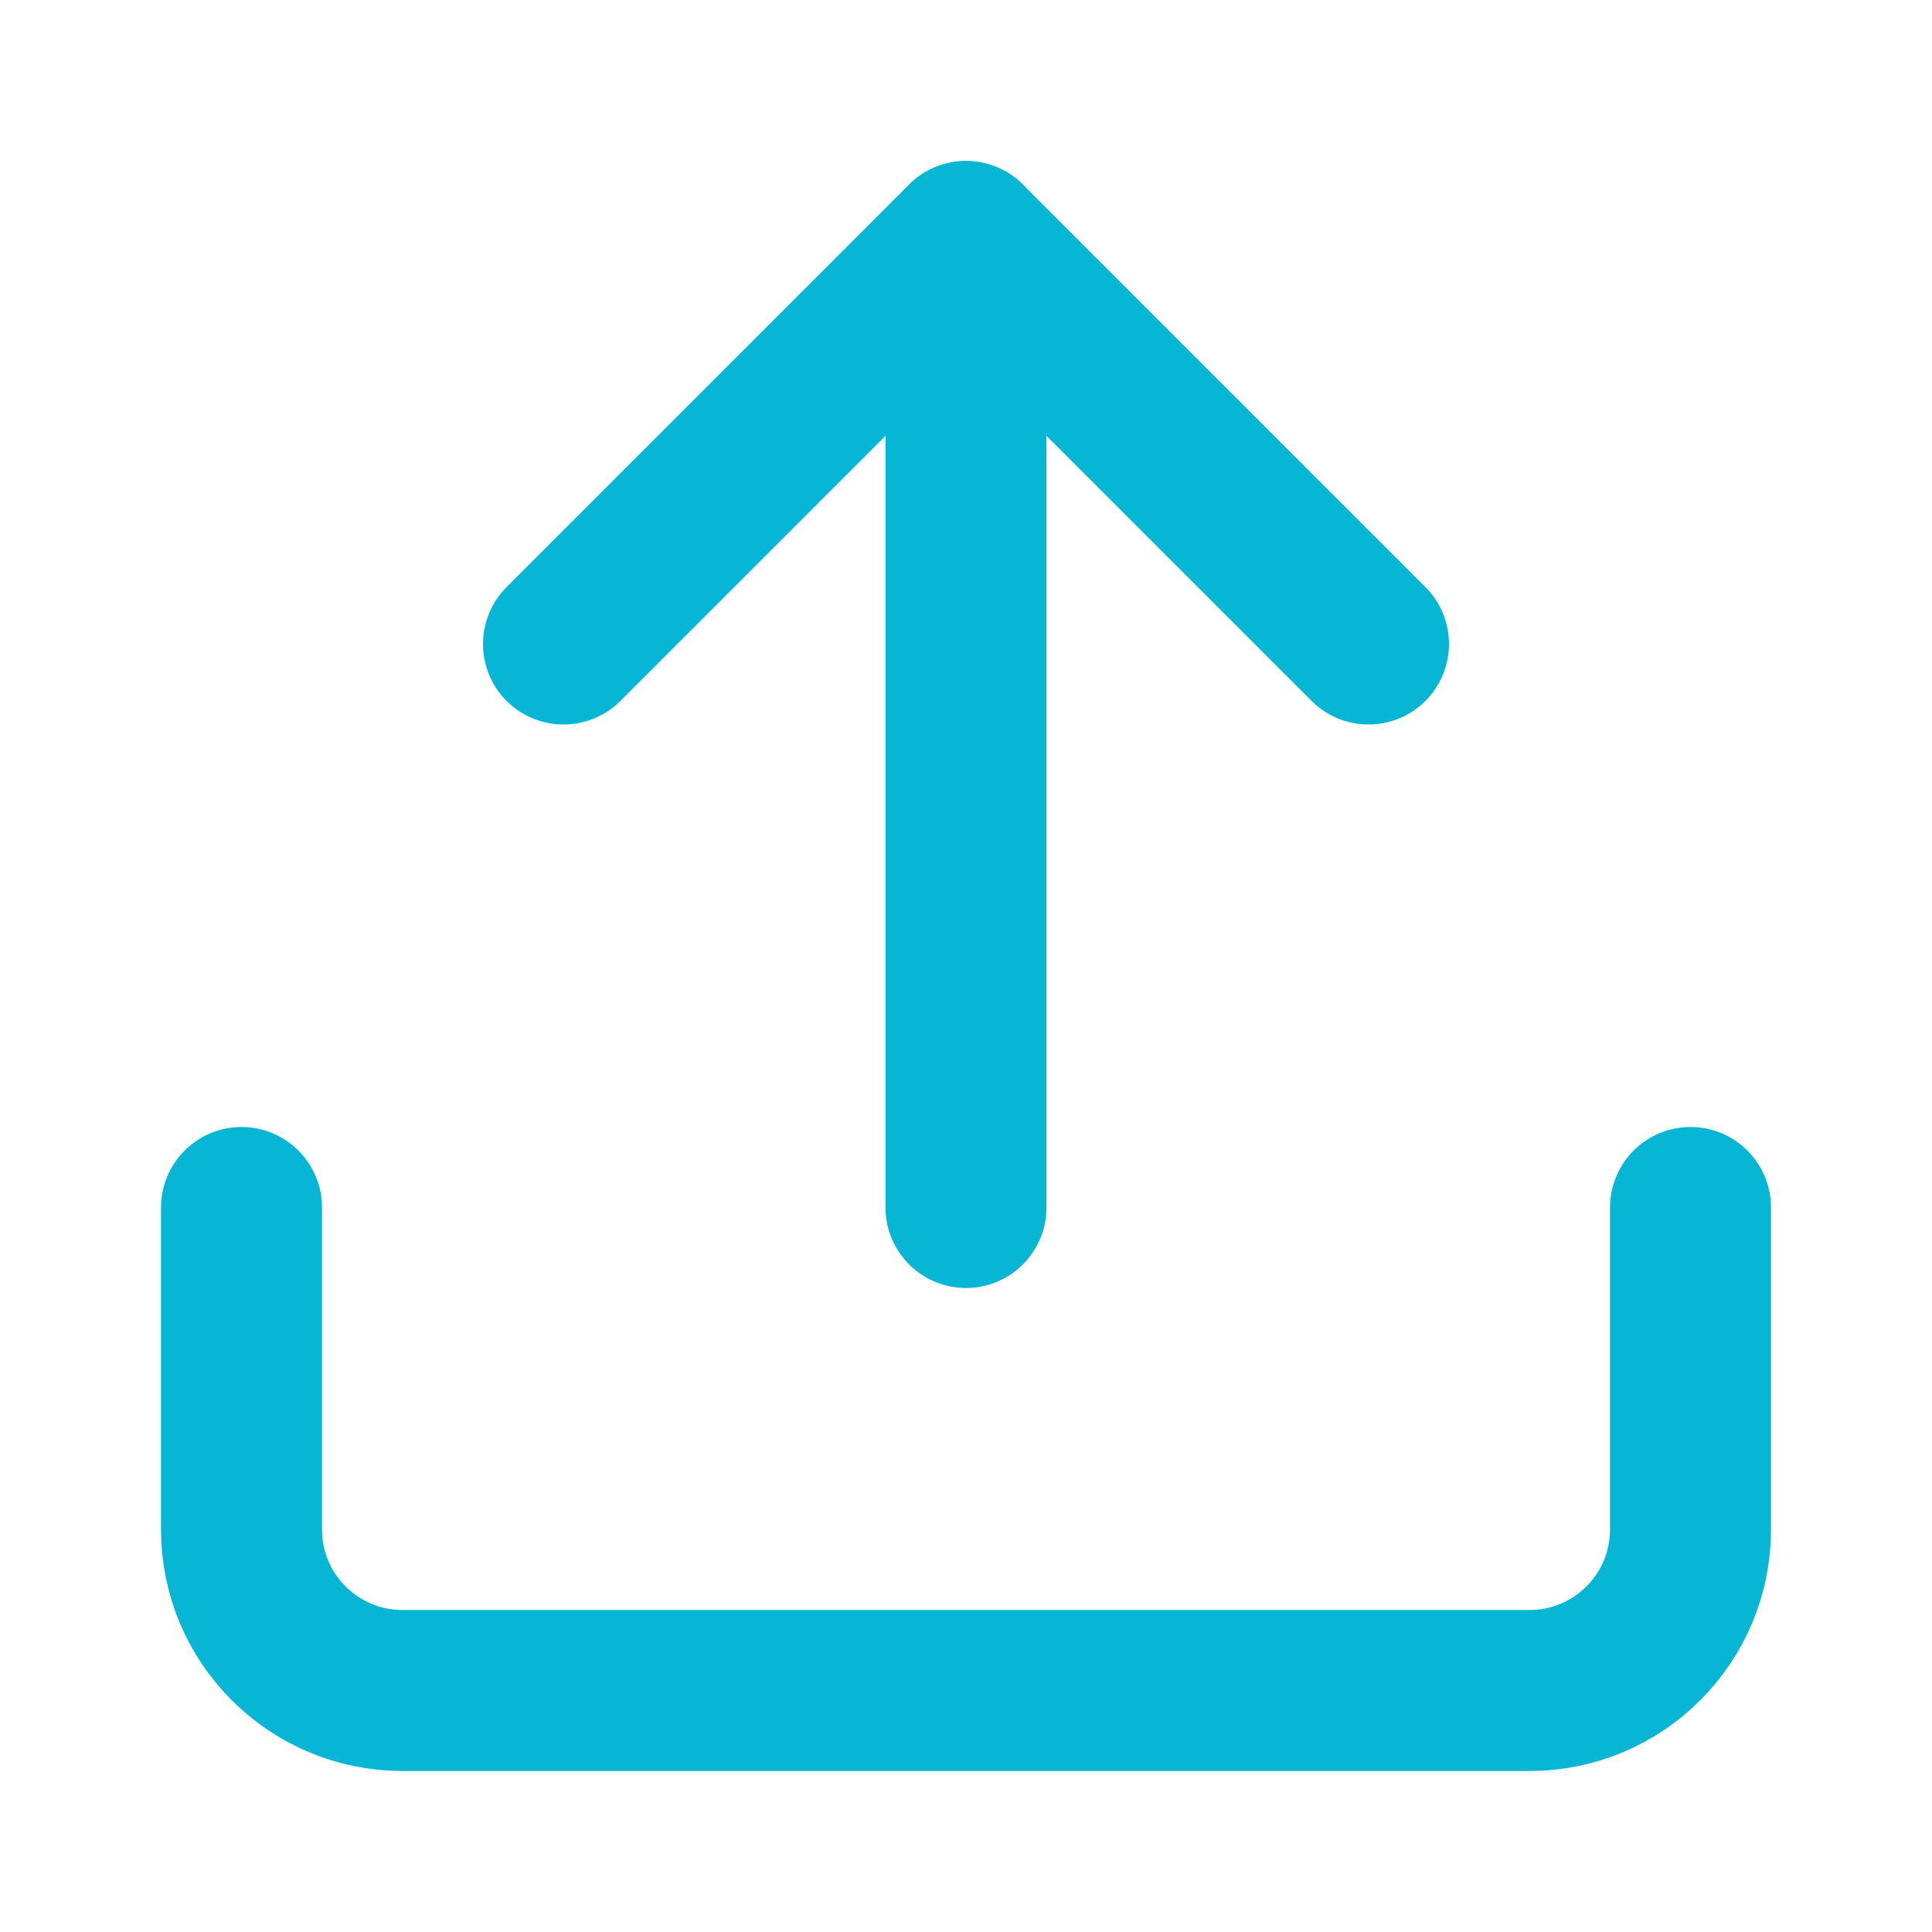
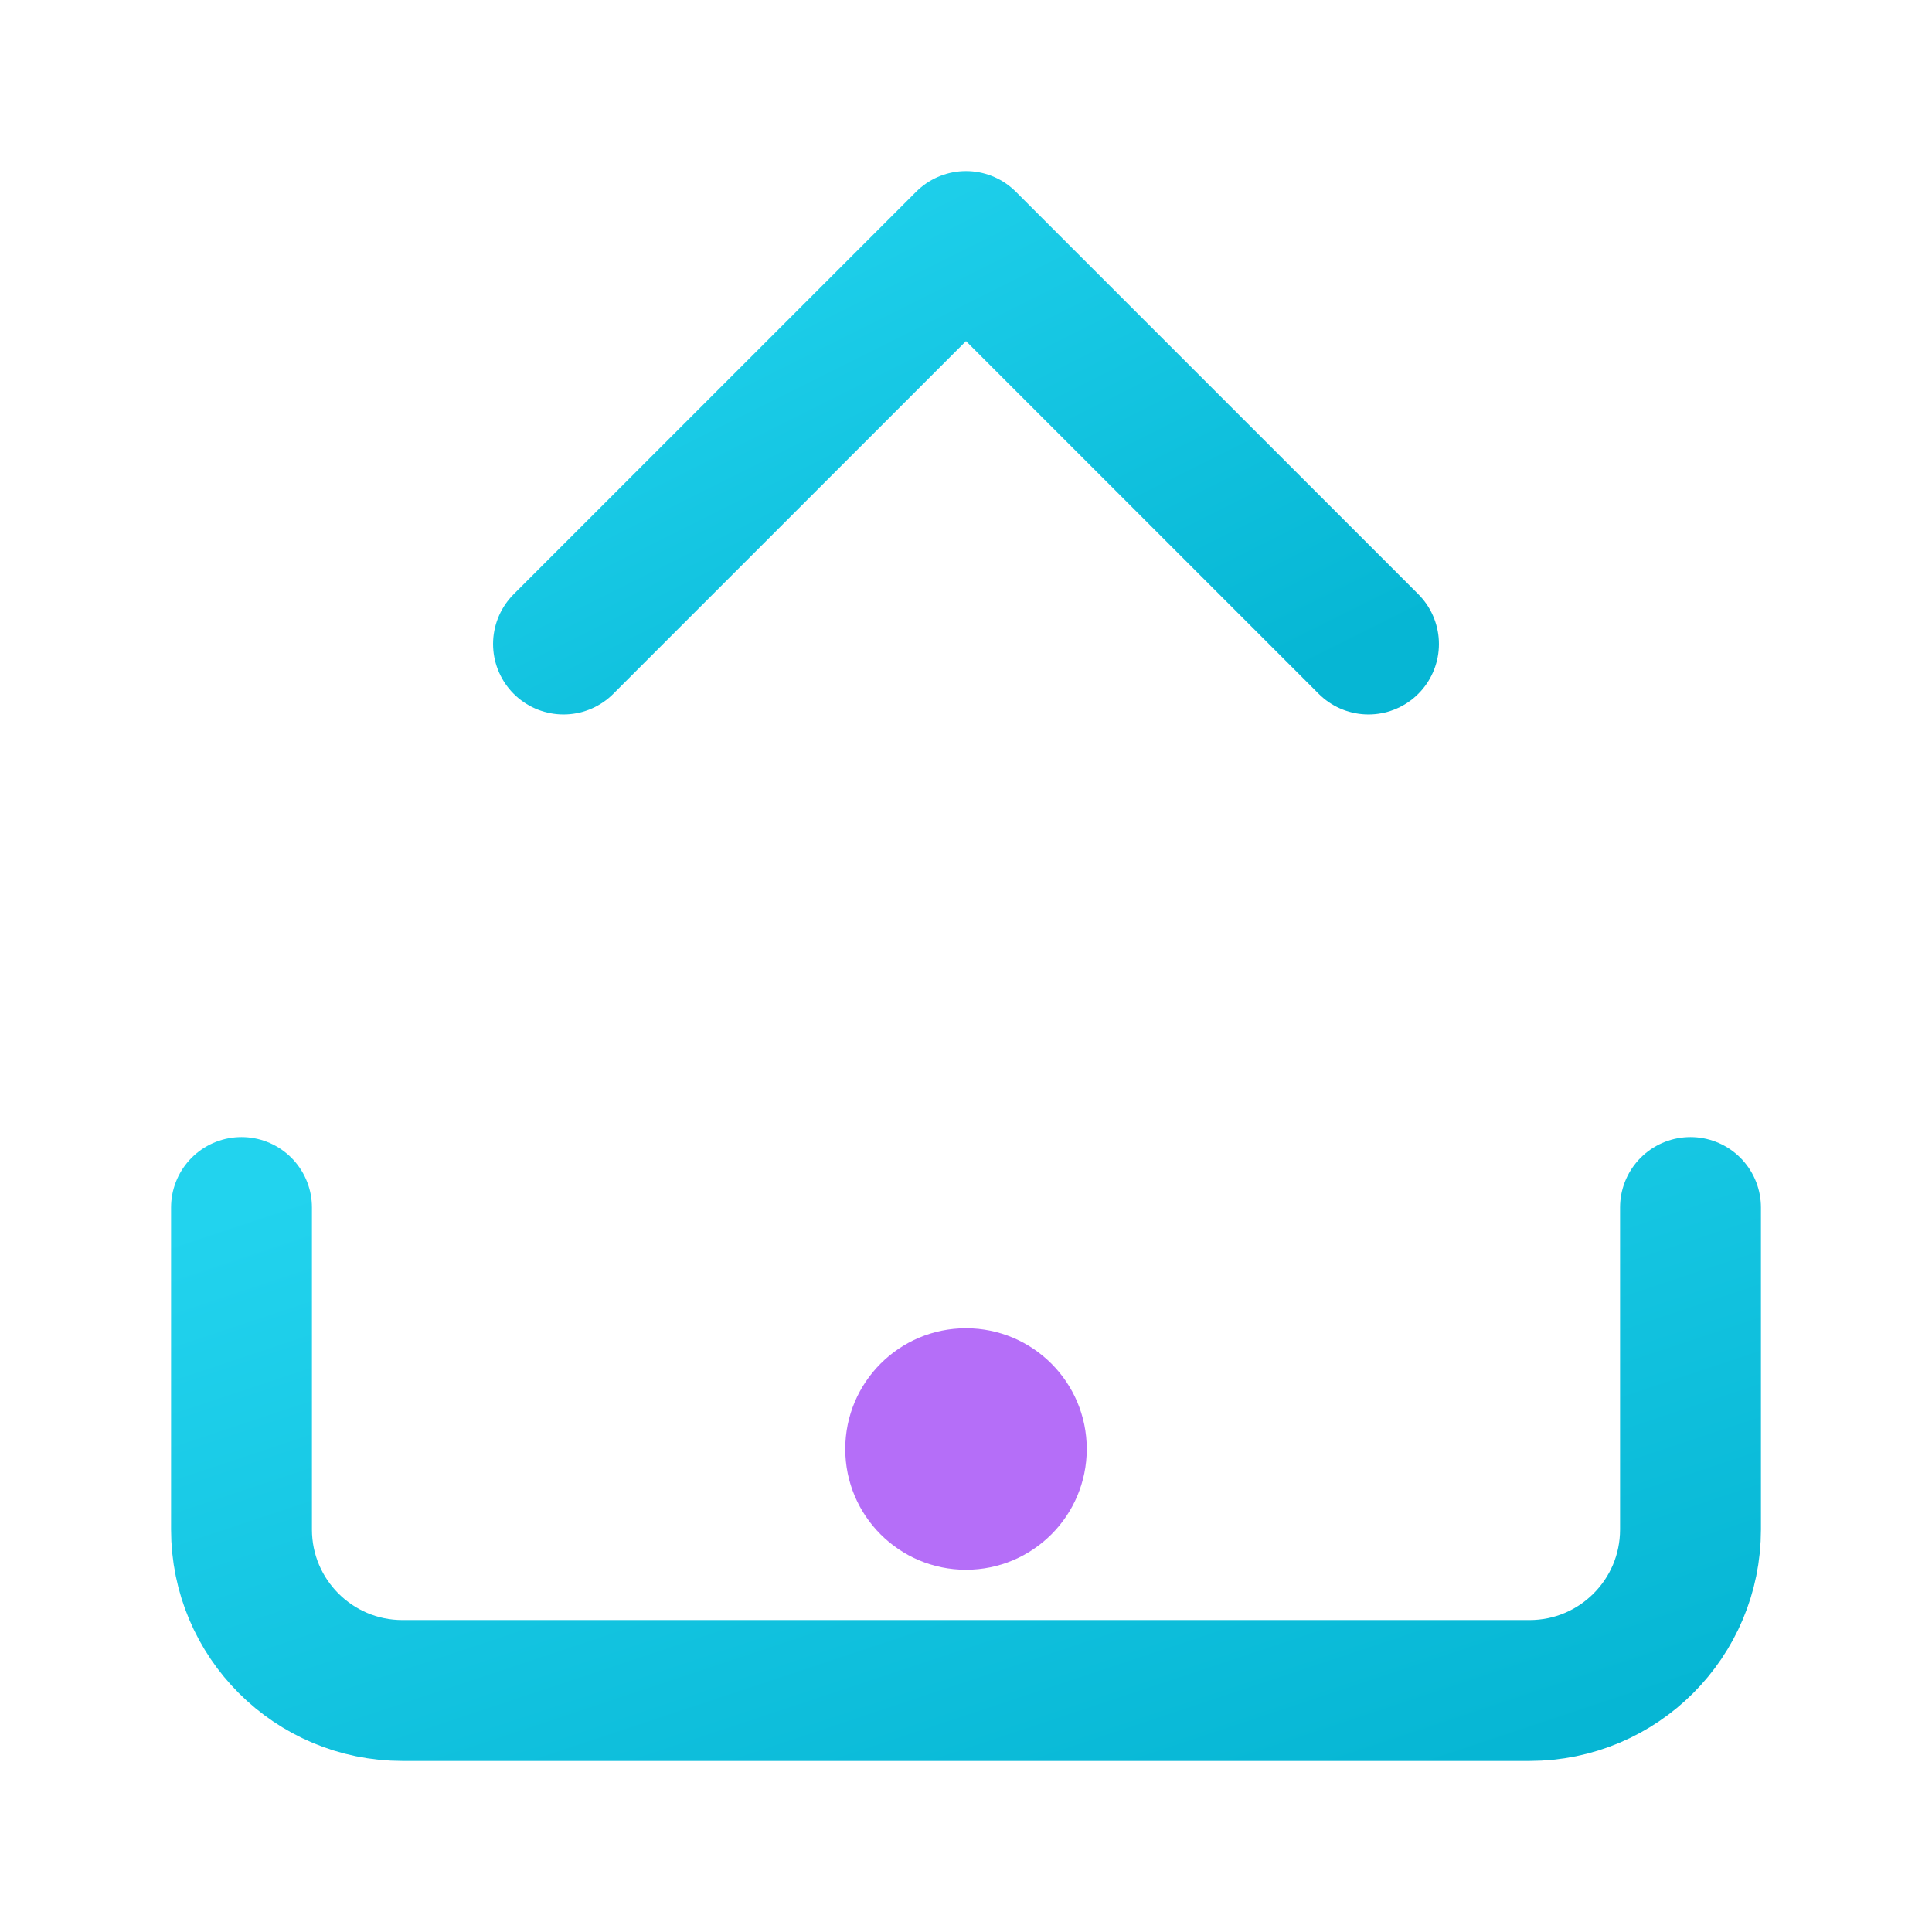
- <svg xmlns="http://www.w3.org/2000/svg" viewBox="0 0 24 24" fill="none" stroke="#06b6d4" stroke-width="2" stroke-linecap="round" stroke-linejoin="round">
-   <path d="M21 15v4a2 2 0 0 1-2 2H5a2 2 0 0 1-2-2v-4" />
-   <polyline points="17 8 12 3 7 8" />
-   <line x1="12" y1="3" x2="12" y2="15" />
+ <svg xmlns="http://www.w3.org/2000/svg" viewBox="0 0 24 24" fill="none">
+   <defs>
+     <linearGradient id="brandCyan" x1="0%" y1="0%" x2="100%" y2="100%">
+       <stop offset="0%" stop-color="#22d3ee" />
+       <stop offset="100%" stop-color="#06b6d4" />
+     </linearGradient>
+   </defs>
+   <path d="M 21 15 V 19 A 2 2 0 0 1 19 21 H 5 A 2 2 0 0 1 3 19 V 15" stroke="url(#brandCyan)" stroke-width="1.75" stroke-linecap="round" stroke-linejoin="round" />
+   <line x1="12" y1="3" x2="12" y2="15" stroke="url(#brandCyan)" stroke-width="1.75" stroke-linecap="round" />
+   <polyline points="7 8, 12 3, 17 8" stroke="url(#brandCyan)" stroke-width="1.75" stroke-linecap="round" stroke-linejoin="round" />
+   <circle cx="12" cy="18" r="1.5" fill="#a855f7" opacity="0.85" />
</svg>
